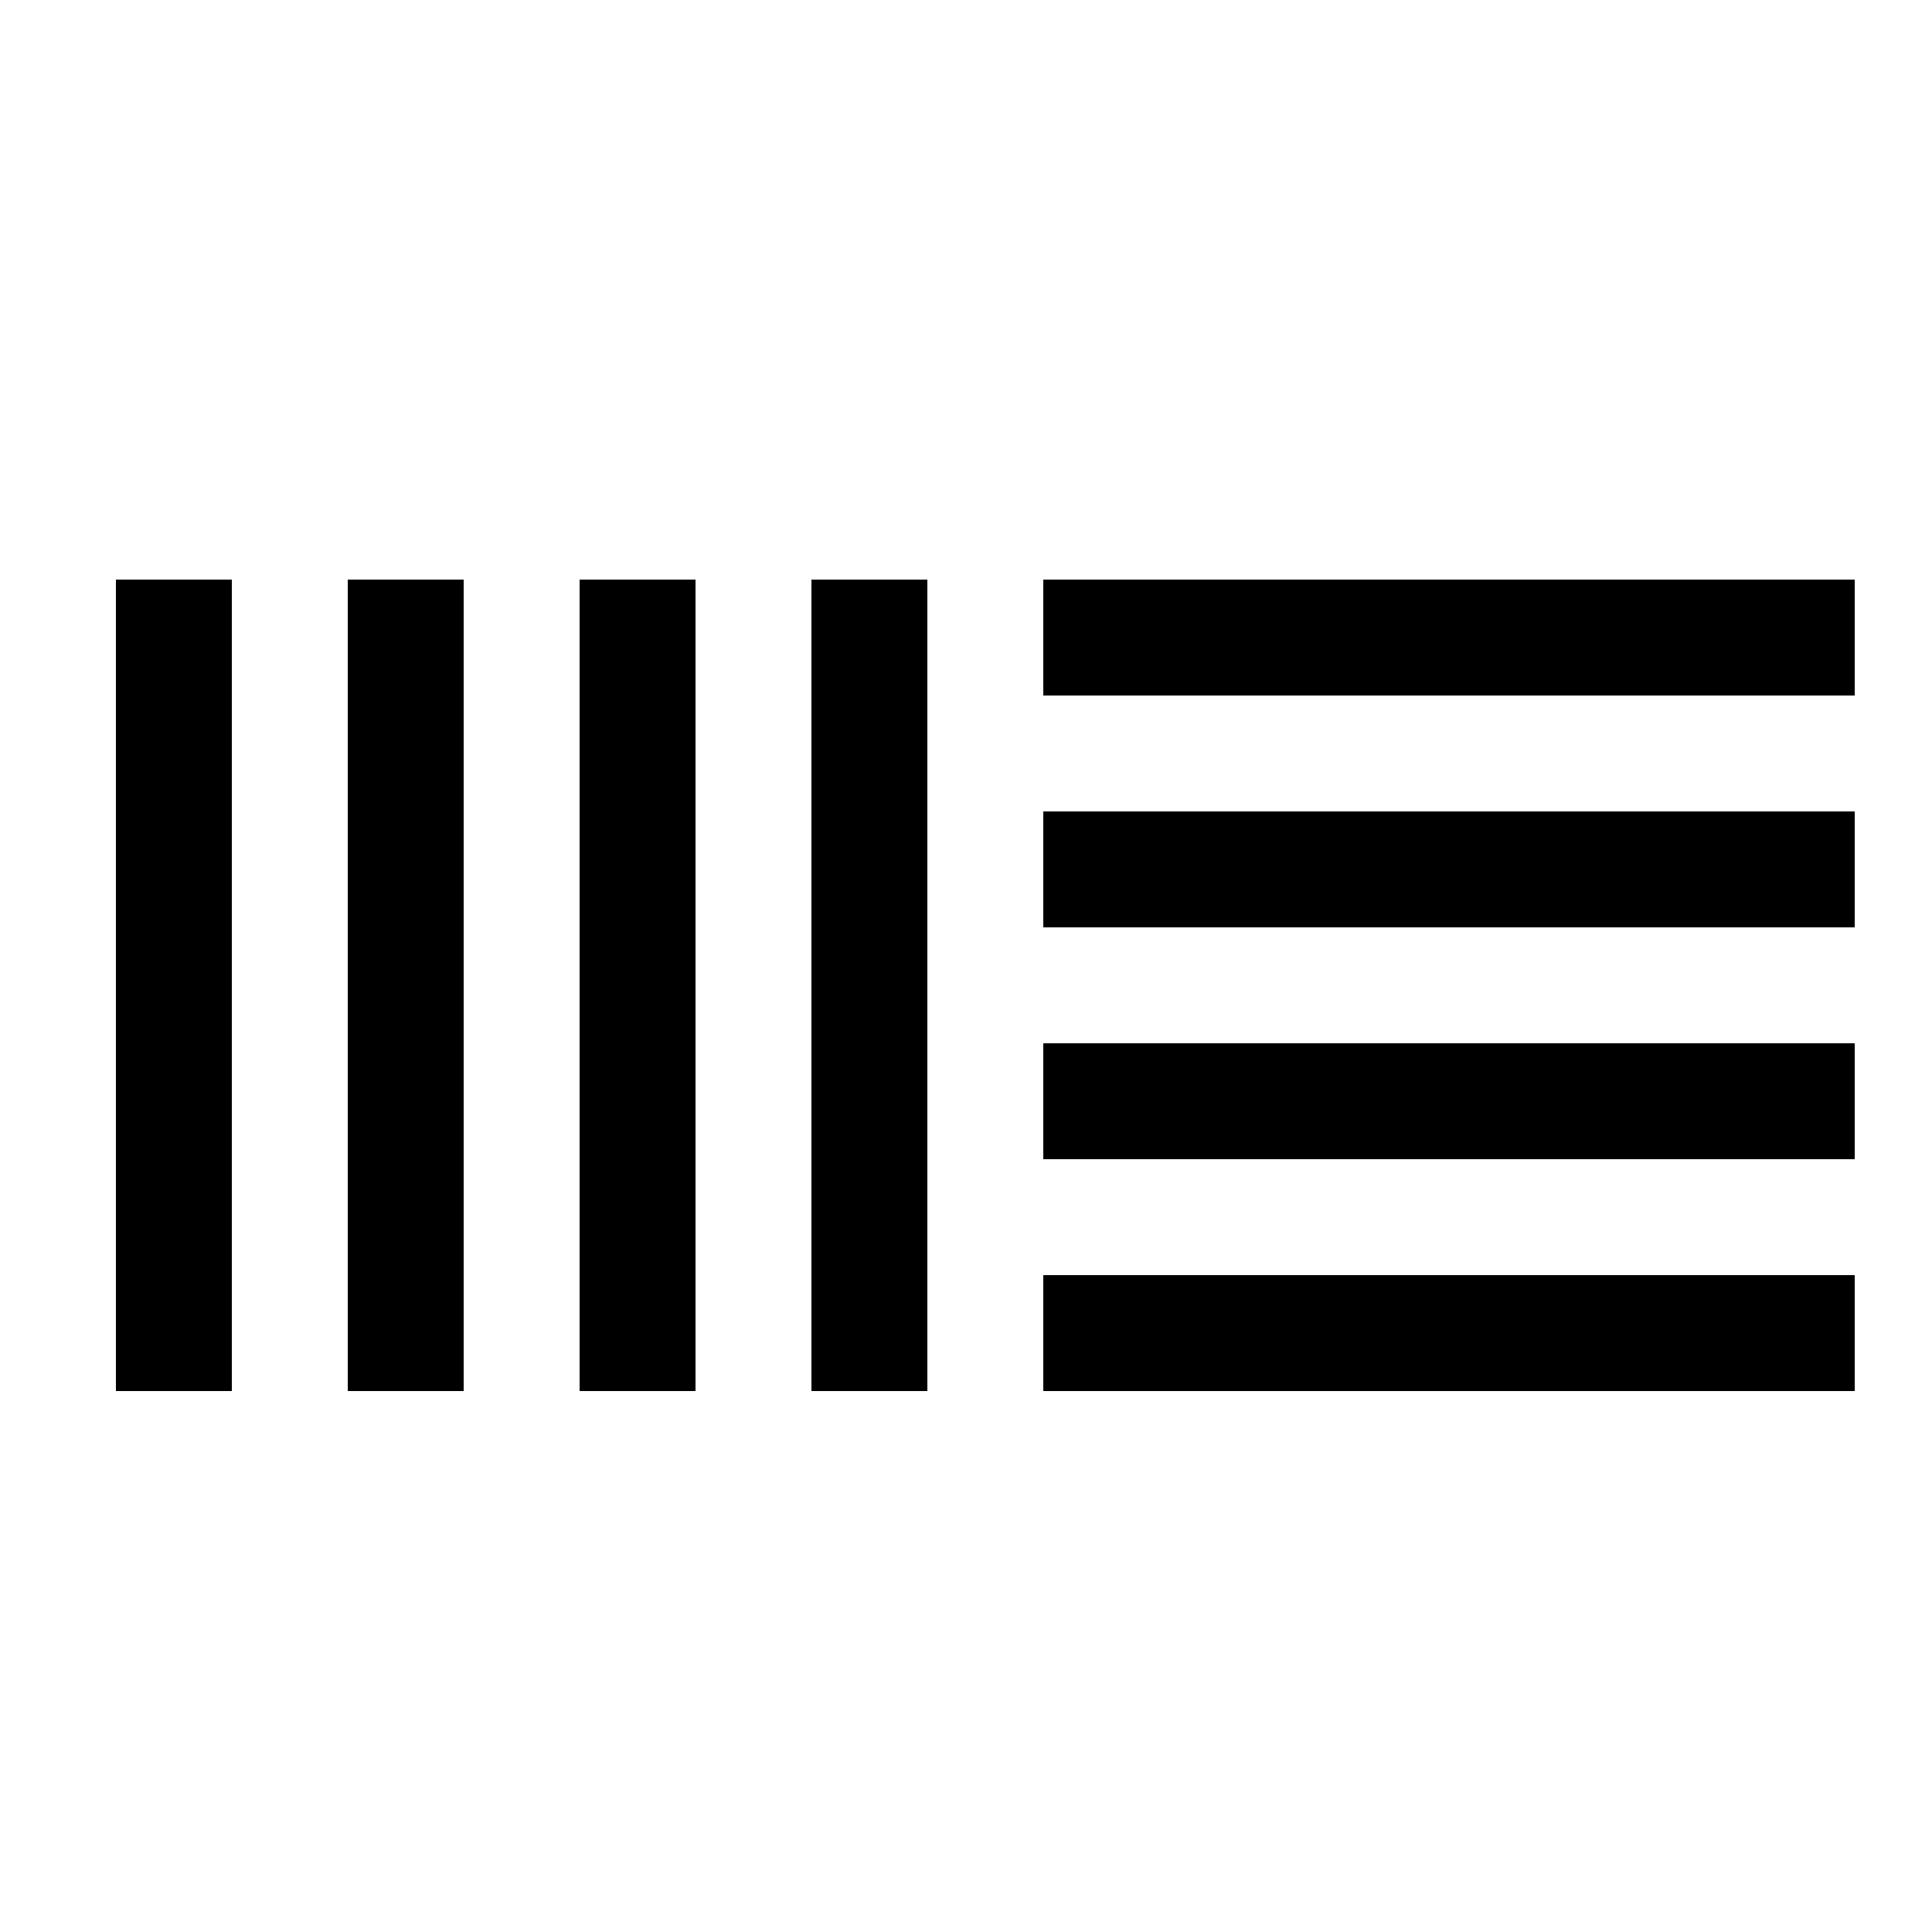
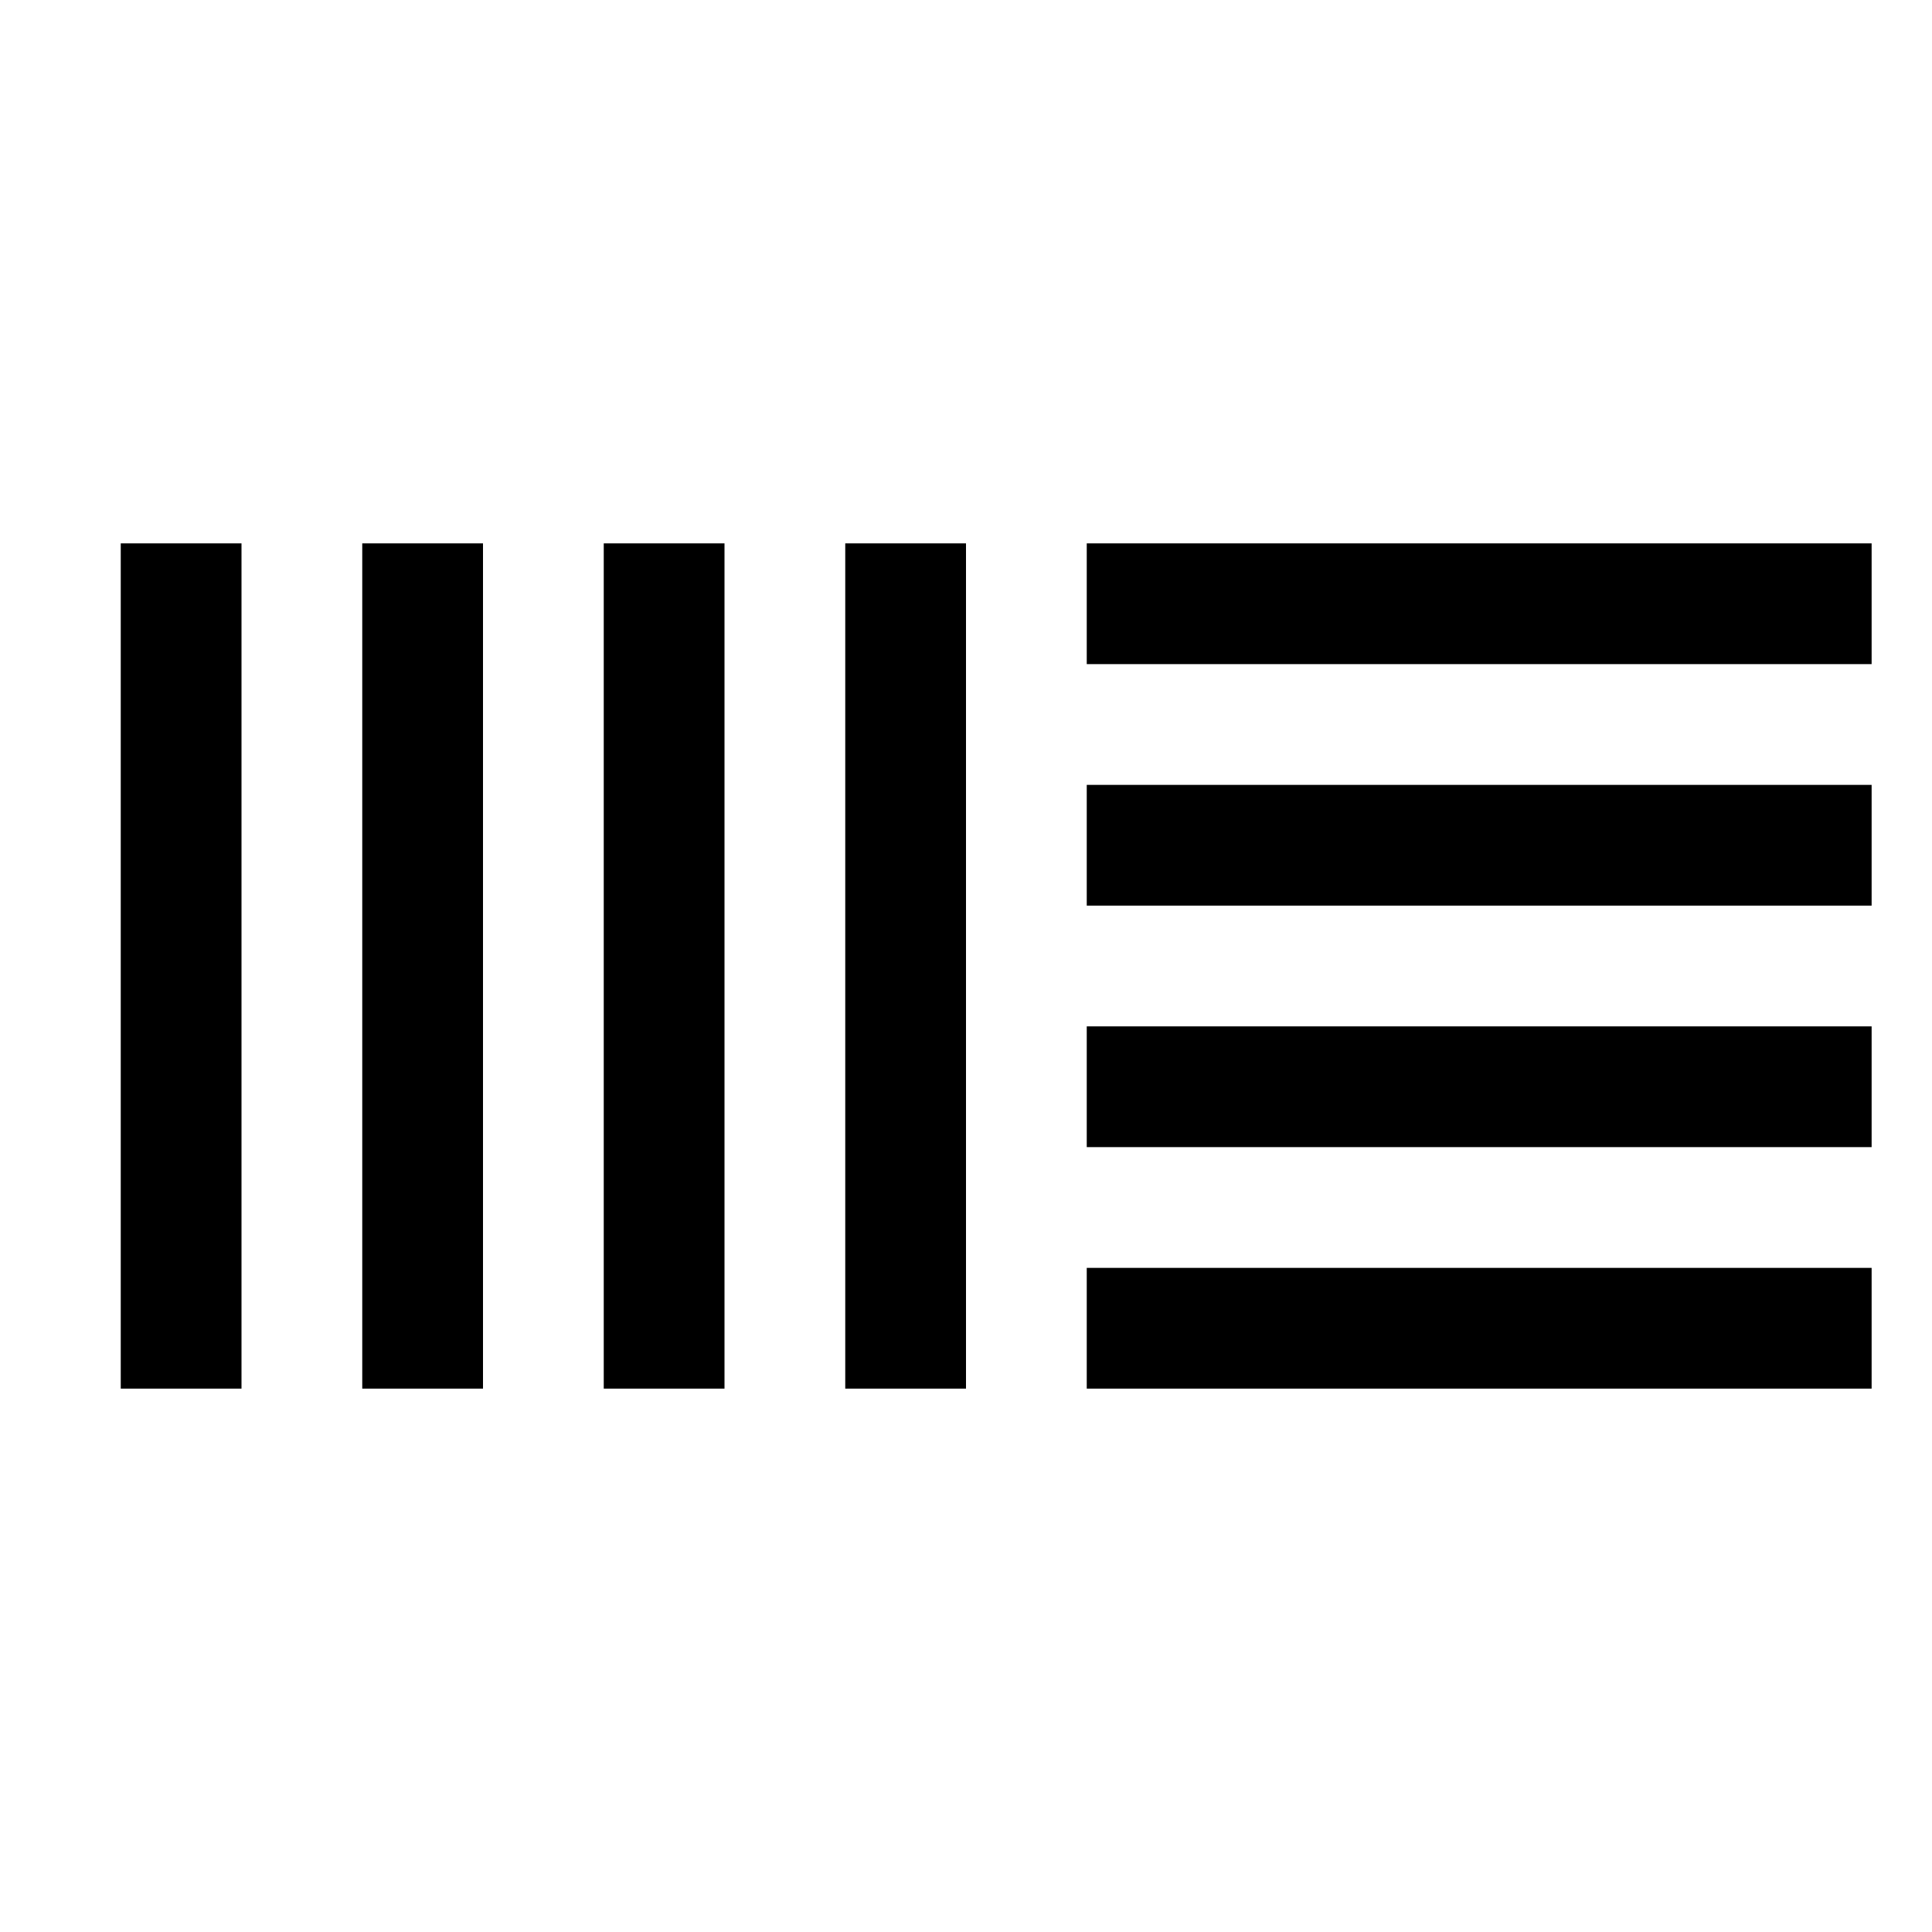
- <svg xmlns="http://www.w3.org/2000/svg" fill="#000000" viewBox="0 0 50 50" width="50px" height="50px">
-   <path d="M 3 15 L 3 36 L 6 36 L 6 15 Z M 9 15 L 9 36 L 12 36 L 12 15 Z M 15 15 L 15 36 L 18 36 L 18 15 Z M 21 15 L 21 36 L 24 36 L 24 15 Z M 27 15 L 27 18 L 48 18 L 48 15 Z M 27 21 L 27 24 L 48 24 L 48 21 Z M 27 27 L 27 30 L 48 30 L 48 27 Z M 27 33 L 27 36 L 48 36 L 48 33 Z" />
+ <svg xmlns="http://www.w3.org/2000/svg" fill="#000000" viewBox="0 0 32 32" width="48px" height="48px">
+   <path d="M 2 9 L 2 23 L 4 23 L 4 9 Z M 6 9 L 6 23 L 8 23 L 8 9 Z M 10 9 L 10 23 L 12 23 L 12 9 Z M 14 9 L 14 23 L 16 23 L 16 9 Z M 18 9 L 18 11 L 31 11 L 31 9 Z M 18 13 L 18 15 L 31 15 L 31 13 Z M 18 17 L 18 19 L 31 19 L 31 17 Z M 18 21 L 18 23 L 31 23 L 31 21 Z" />
</svg>
